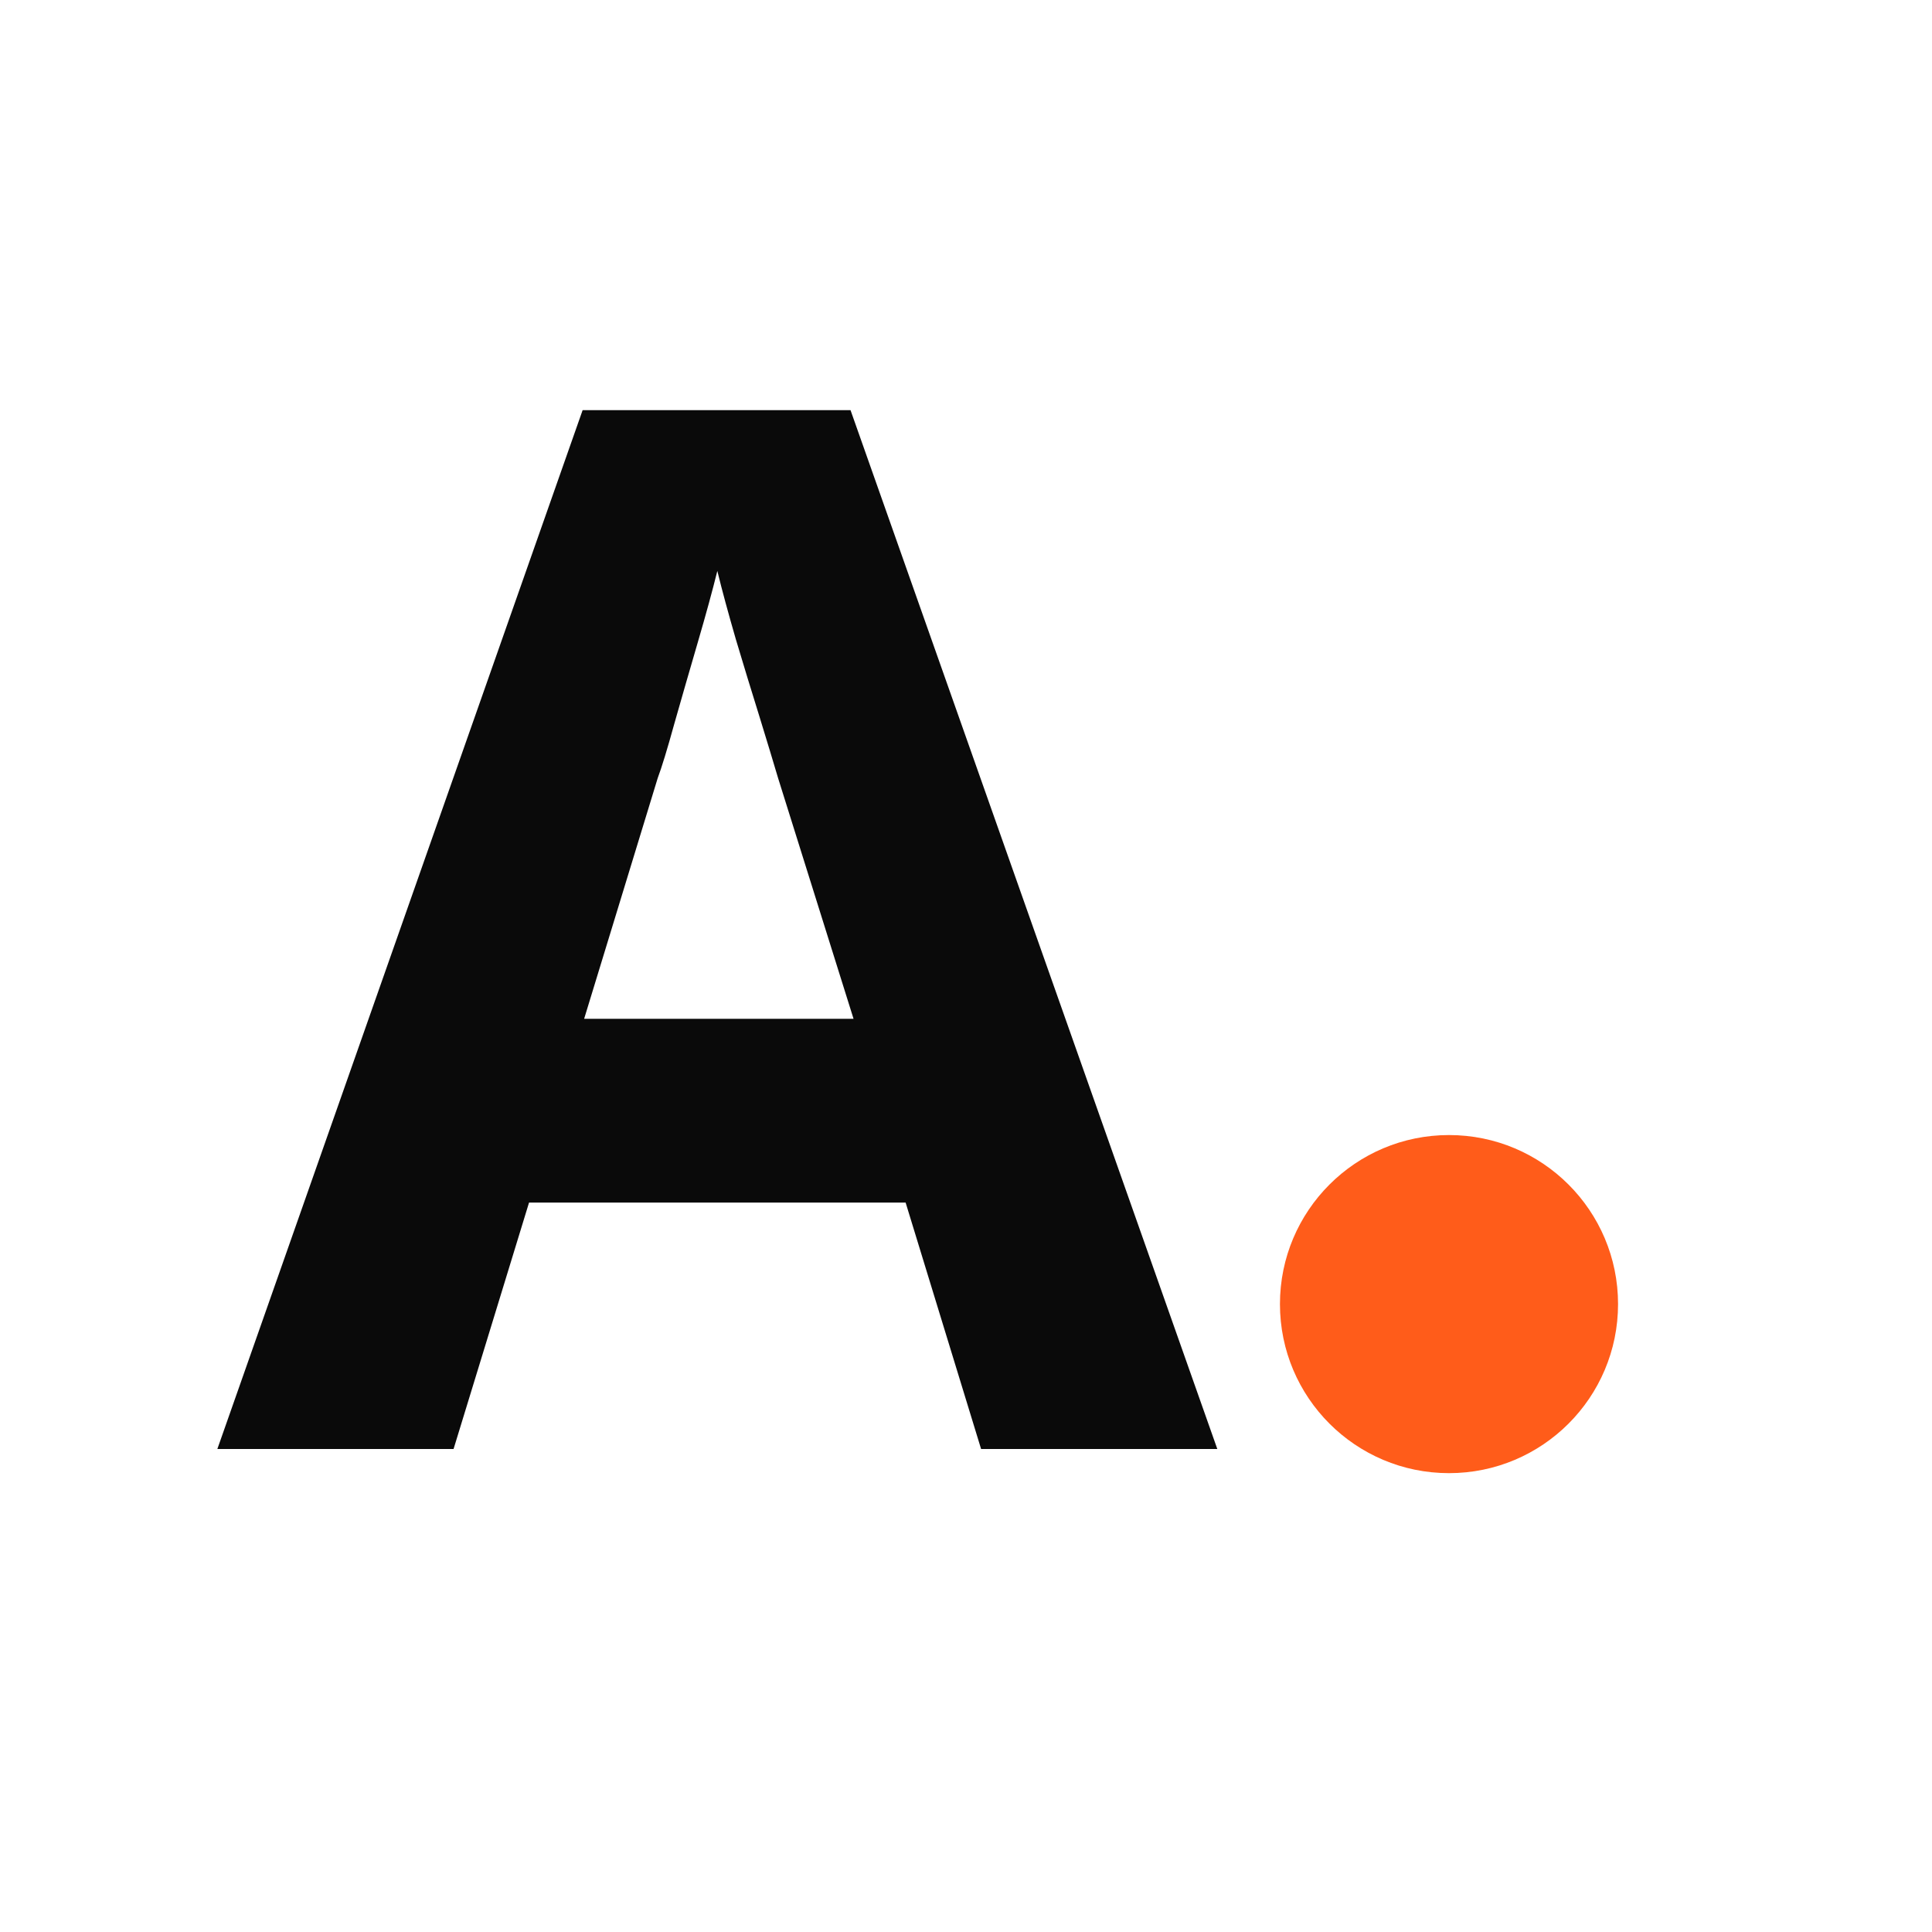
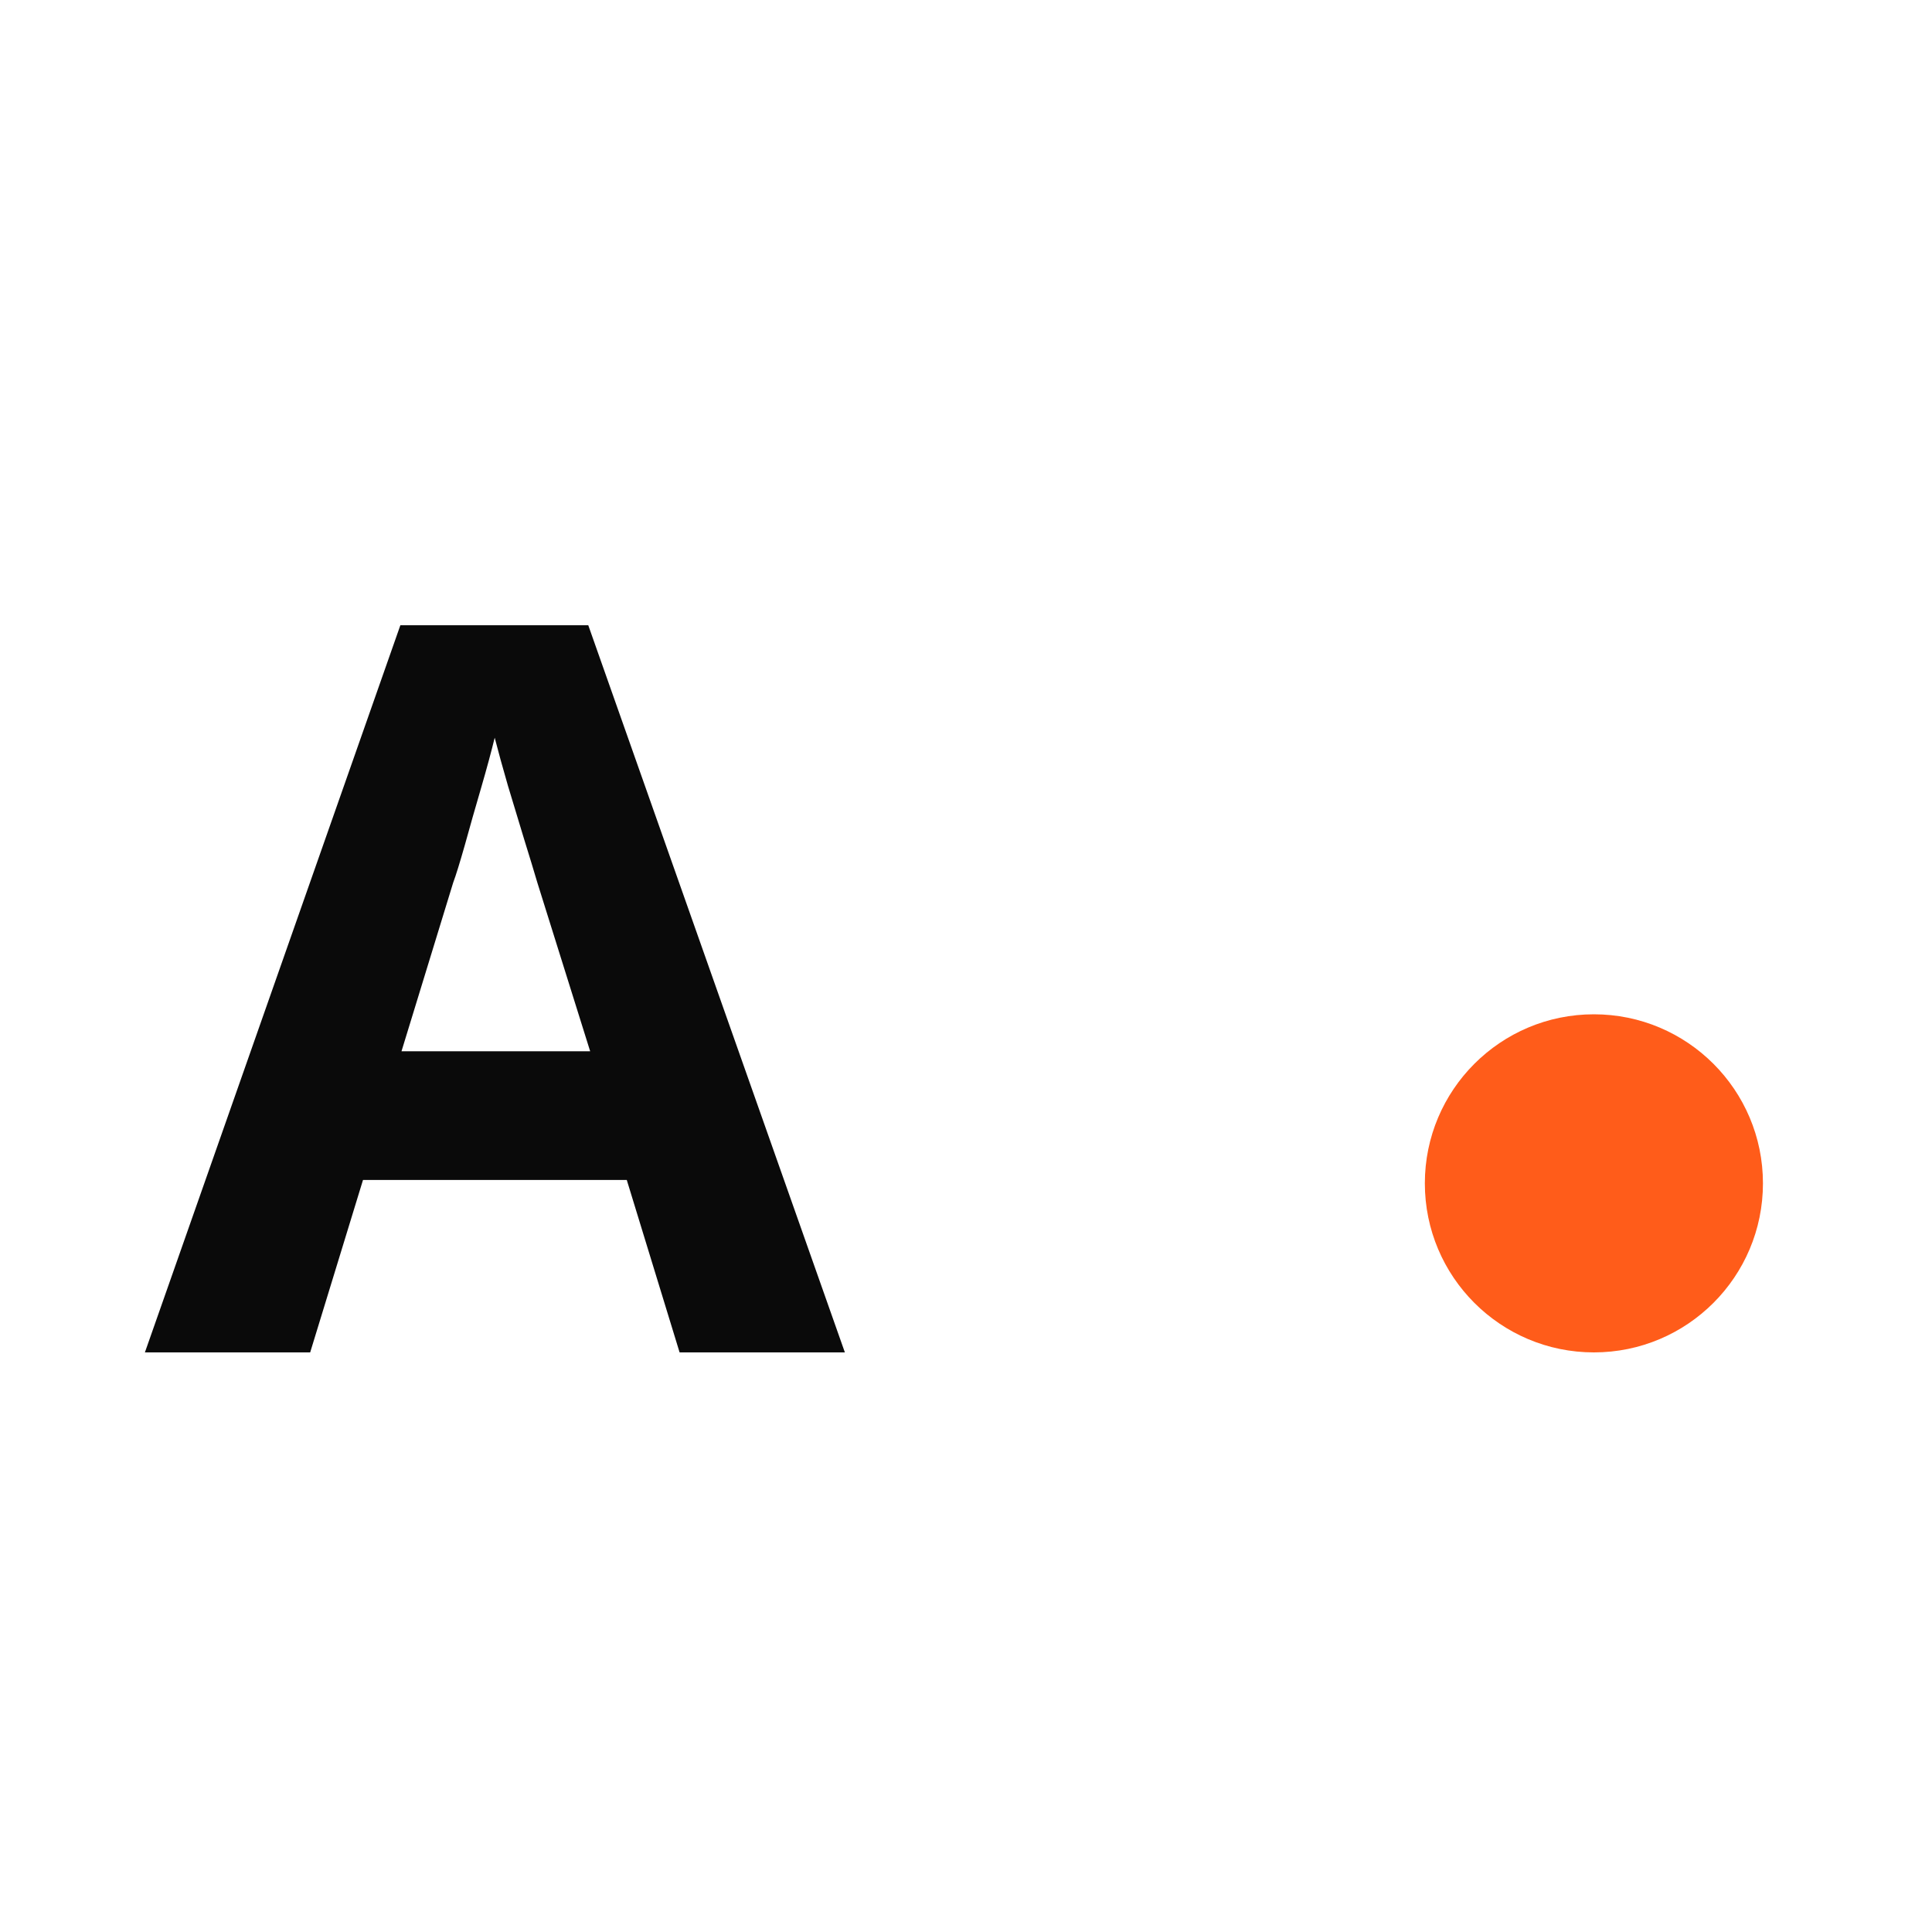
<svg xmlns="http://www.w3.org/2000/svg" viewBox="0 0 80 80" width="80" height="80">
-   <text x="9" y="60" font-family="Syne, sans-serif" font-size="60" font-weight="800" fill="#0A0A0A" letter-spacing="-0.5">A</text>
-   <circle cx="60" cy="54" r="7" fill="#FF5C1A" />
+   <text x="6" y="56" font-family="Syne, sans-serif" font-size="42" font-weight="800" fill="#0A0A0A" letter-spacing="0">A</text>
+   <circle cx="66" cy="49" r="7" fill="#FF5C1A" />
</svg>
